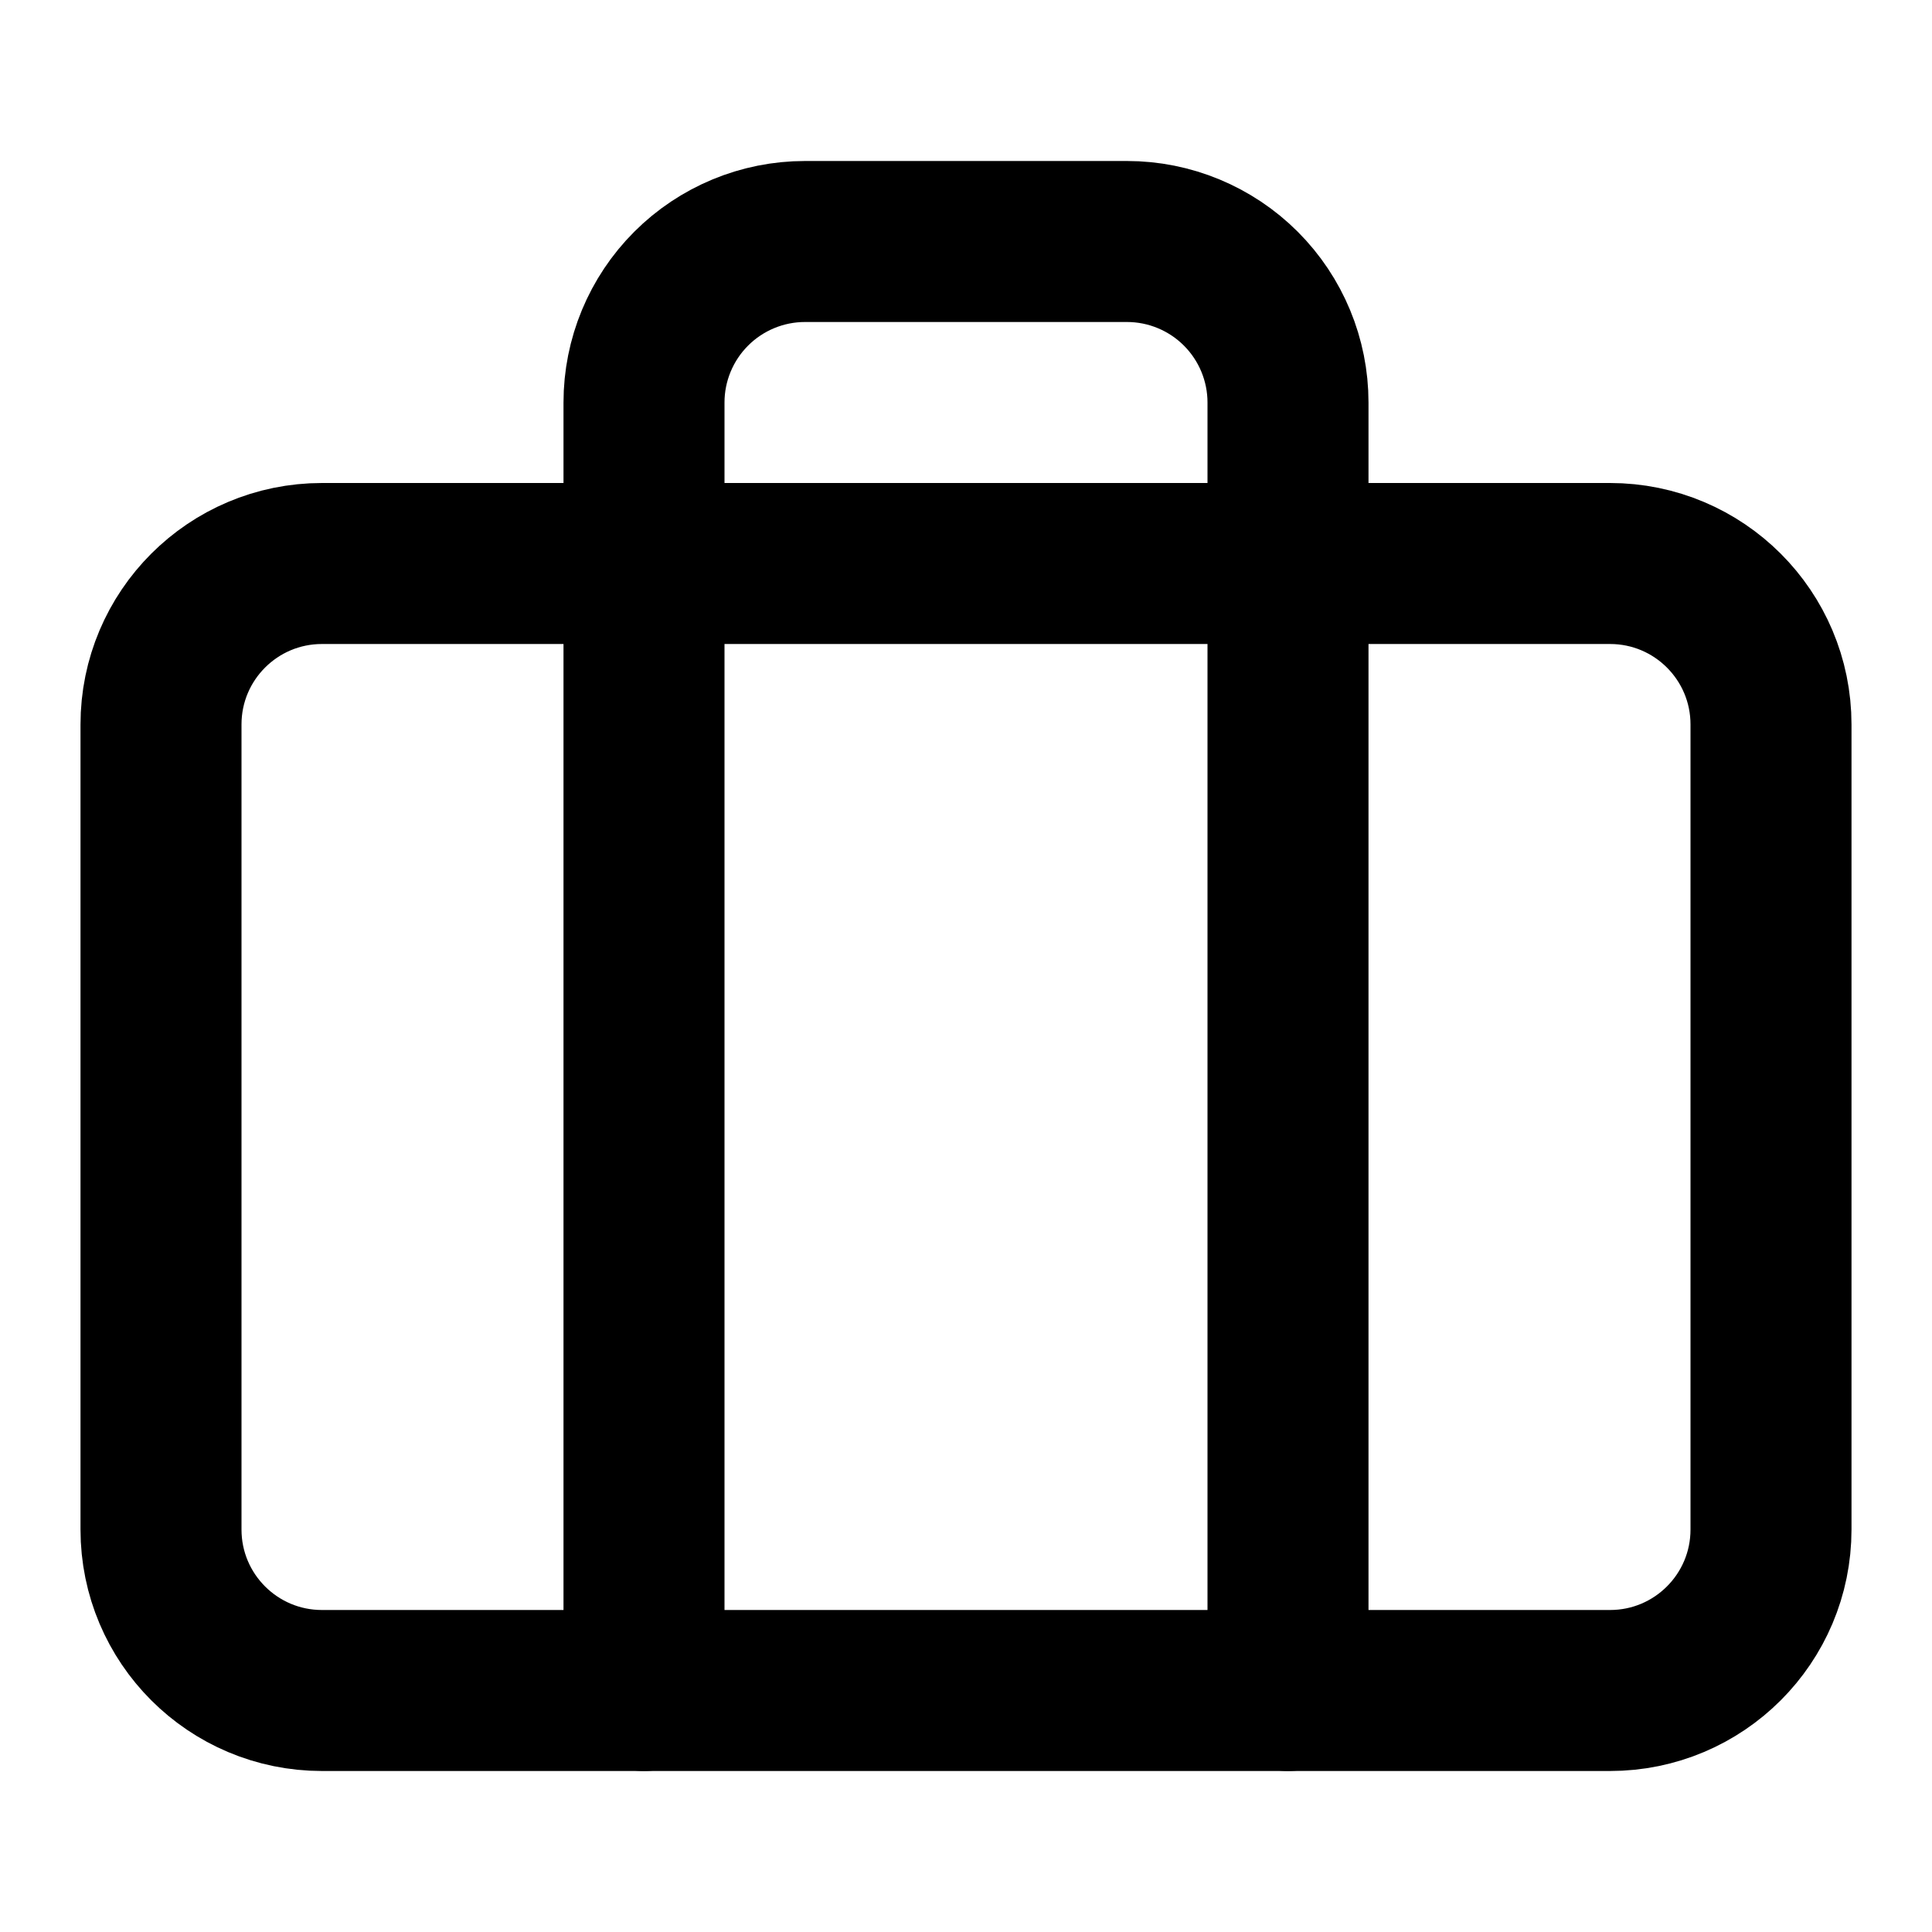
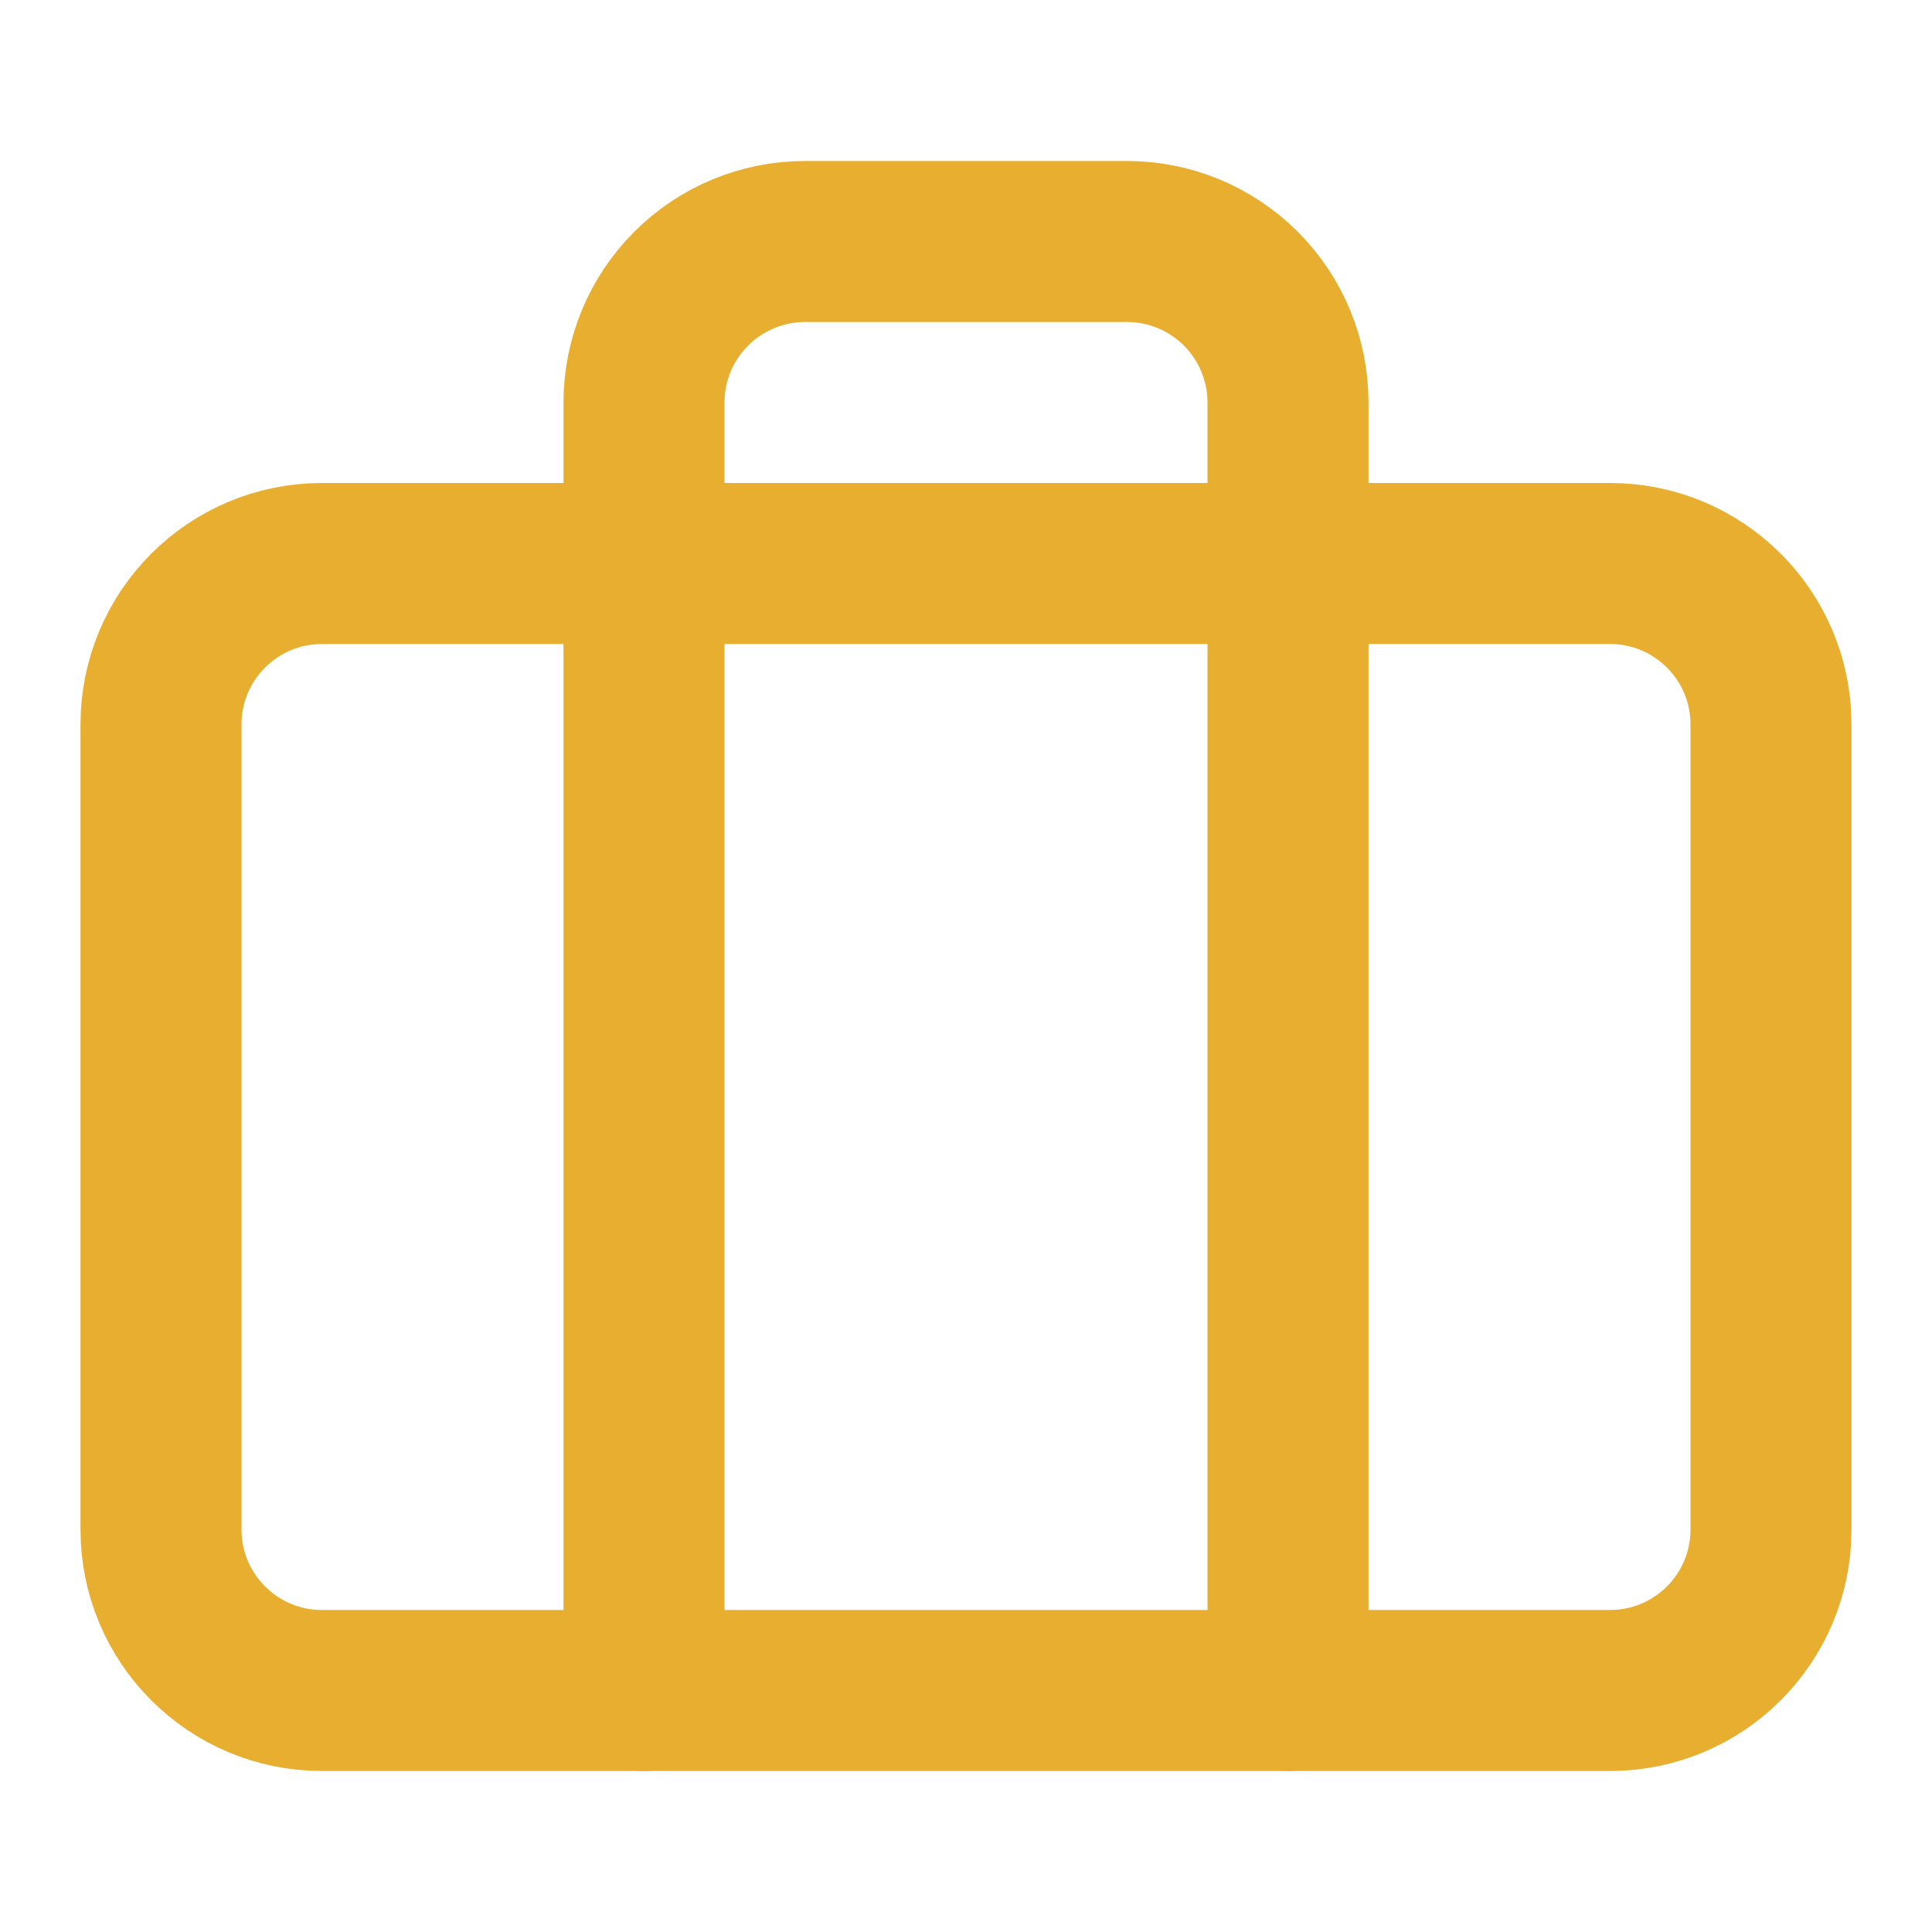
<svg xmlns="http://www.w3.org/2000/svg" width="24" height="24" viewBox="0 0 24 24" fill="none">
-   <path d="M20 7H4C2.895 7 2 7.895 2 9V19C2 20.105 2.895 21 4 21H20C21.105 21 22 20.105 22 19V9C22 7.895 21.105 7 20 7Z" stroke="black" stroke-width="2" stroke-linecap="round" stroke-linejoin="round" />
-   <path d="M16 21V5C16 4.47 15.789 3.961 15.414 3.586C15.039 3.211 14.53 3 14 3H10C9.47 3 8.961 3.211 8.586 3.586C8.211 3.961 8 4.47 8 5V21" stroke="black" stroke-width="2" stroke-linecap="round" stroke-linejoin="round" />
+   <path d="M20 7H4C2.895 7 2 7.895 2 9V19C2 20.105 2.895 21 4 21H20C21.105 21 22 20.105 22 19V9C22 7.895 21.105 7 20 7Z" stroke="#E7AE2F" stroke-width="2" stroke-linecap="round" stroke-linejoin="round" />
+   <path d="M16 21V5C16 4.47 15.789 3.961 15.414 3.586C15.039 3.211 14.53 3 14 3H10C9.47 3 8.961 3.211 8.586 3.586C8.211 3.961 8 4.47 8 5V21" stroke="#E7AE2F" stroke-width="2" stroke-linecap="round" stroke-linejoin="round" />
</svg>
